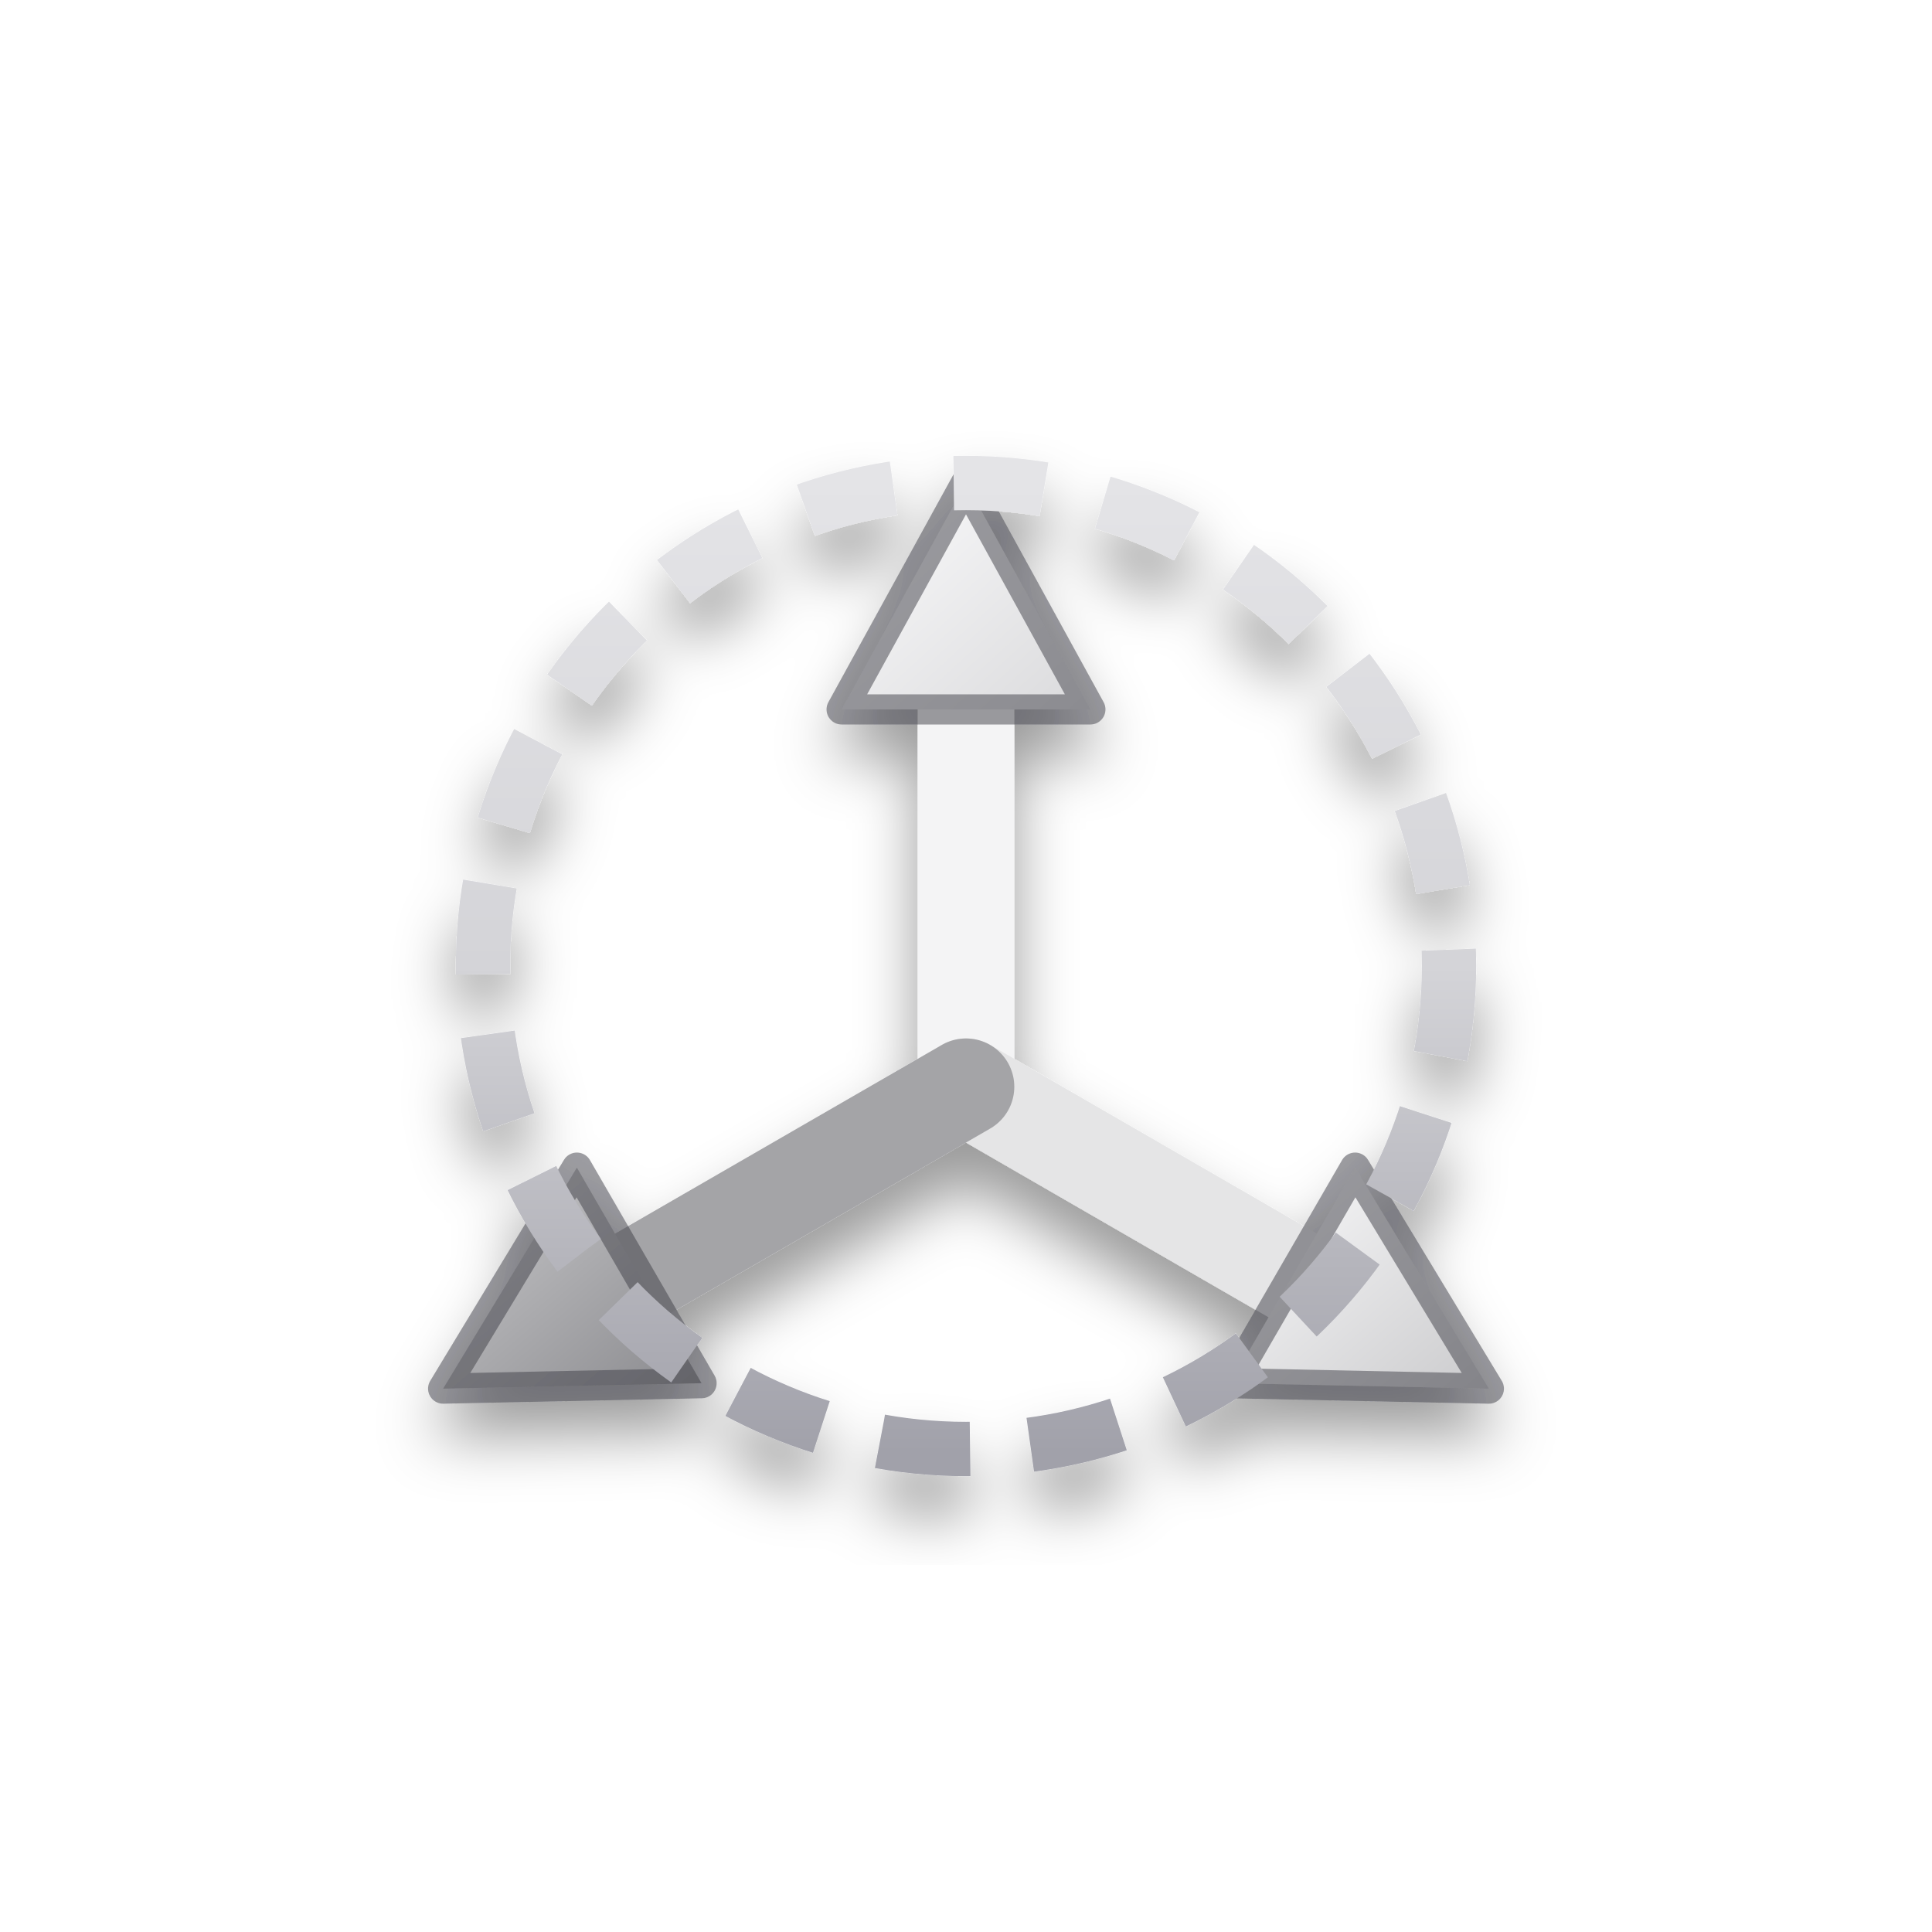
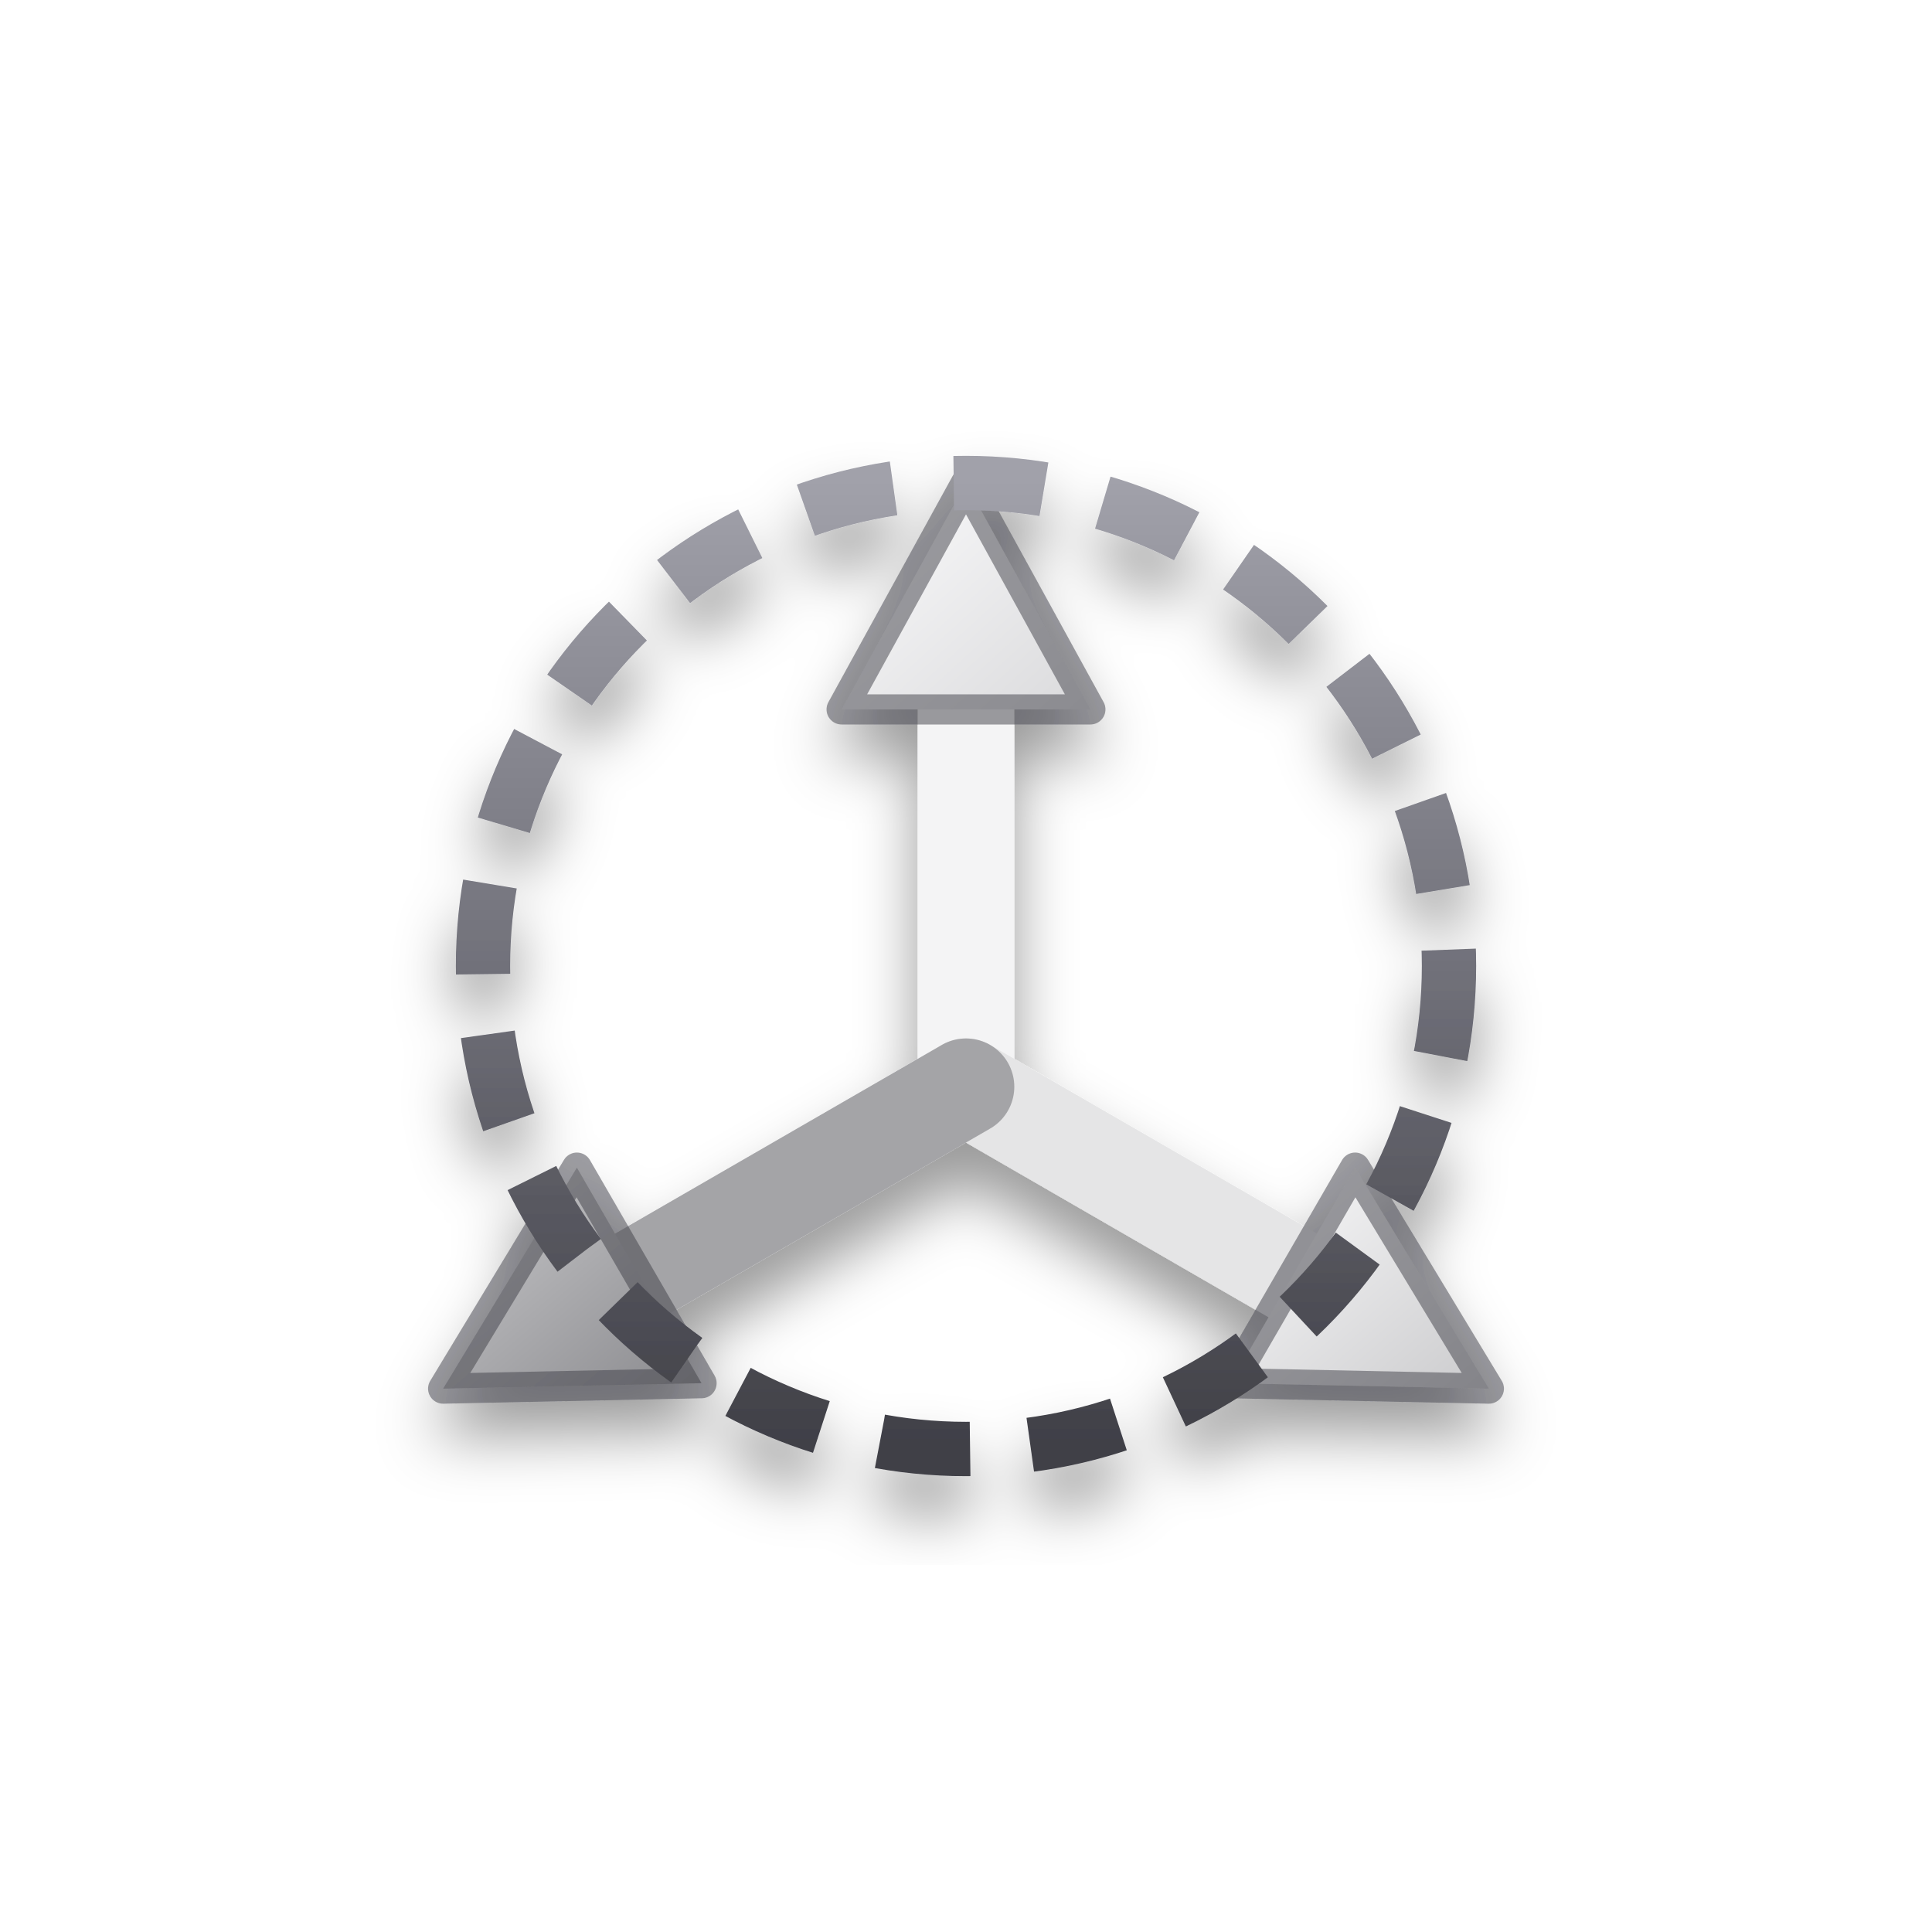
<svg xmlns="http://www.w3.org/2000/svg" viewBox="0 0 64 64" width="64" height="64">
  <defs>
    <linearGradient id="uv_bright" x1="0.15" y1="0" x2="0.85" y2="1">
-       <stop offset="0%" stop-color="#FFFFFF" />
-       <stop offset="55%" stop-color="#E4E4E7" />
-       <stop offset="100%" stop-color="#D4D4D8" />
+       <stop offset="0%" stop-color="#E4E4E7" />
+       <stop offset="50%" stop-color="#A1A1AA" />
+       <stop offset="100%" stop-color="#52525B" />
    </linearGradient>
    <linearGradient id="uv_mid" x1="0" y1="0" x2="0" y2="1">
-       <stop offset="0%" stop-color="#E4E4E7" />
-       <stop offset="50%" stop-color="#D4D4D8" />
-       <stop offset="100%" stop-color="#A1A1AA" />
+       <stop offset="0%" stop-color="#A1A1AA" />
+       <stop offset="50%" stop-color="#71717A" />
+       <stop offset="100%" stop-color="#3F3F46" />
    </linearGradient>
    <linearGradient id="uv_slate" x1="0" y1="0" x2="0" y2="1">
-       <stop offset="0%" stop-color="#D4D4D8" />
-       <stop offset="100%" stop-color="#71717A" />
+       <stop offset="0%" stop-color="#71717A" />
+       <stop offset="60%" stop-color="#52525B" />
+       <stop offset="100%" stop-color="#27272A" />
    </linearGradient>
    <linearGradient id="uv_dark" x1="0" y1="0" x2="0" y2="1">
-       <stop offset="0%" stop-color="#71717A" />
-       <stop offset="100%" stop-color="#3F3F46" />
+       <stop offset="0%" stop-color="#52525B" />
+       <stop offset="65%" stop-color="#3F3F46" />
+       <stop offset="100%" stop-color="#18181B" />
    </linearGradient>
    <radialGradient id="uv_head_lit" cx="35%" cy="25%" r="72%">
-       <stop offset="0%" stop-color="#FFFFFF" />
-       <stop offset="55%" stop-color="#E4E4E7" />
-       <stop offset="100%" stop-color="#A1A1AA" />
+       <stop offset="0%" stop-color="#E4E4E7" />
+       <stop offset="45%" stop-color="#A1A1AA" />
+       <stop offset="100%" stop-color="#3F3F46" />
    </radialGradient>
    <radialGradient id="uv_sphere" cx="35%" cy="30%" r="68%">
-       <stop offset="0%" stop-color="#FFFFFF" />
-       <stop offset="48%" stop-color="#D4D4D8" />
-       <stop offset="100%" stop-color="#71717A" />
+       <stop offset="0%" stop-color="#E4E4E7" />
+       <stop offset="40%" stop-color="#71717A" />
+       <stop offset="100%" stop-color="#27272A" />
    </radialGradient>
    <linearGradient id="card_bg" x1="0" y1="0" x2="0" y2="1">
      <stop offset="0%" stop-color="#27272A" />
      <stop offset="65%" stop-color="#1C1C1F" />
      <stop offset="100%" stop-color="#141417" />
    </linearGradient>
    <radialGradient id="card_floor" cx="50%" cy="78%" r="42%">
      <stop offset="0%" stop-color="#000000" stop-opacity="0.55" />
      <stop offset="100%" stop-color="#000000" stop-opacity="0" />
    </radialGradient>
    <filter id="soft_drop" x="-12%" y="-12%" width="124%" height="124%">
      <feDropShadow dx="0" dy="1.3" stdDeviation="1.0" flood-color="#000000" flood-opacity="0.40" />
    </filter>
    <linearGradient id="l1" x1="0" y1="0" x2="1" y2="1" gradientUnits="objectBoundingBox">
      <stop offset="0" stop-color="#fcfcfd" />
      <stop offset="1" stop-color="#dadadc" />
    </linearGradient>
    <linearGradient id="l2" x1="0" y1="0" x2="1" y2="1" gradientUnits="objectBoundingBox">
      <stop offset="0" stop-color="#fcfcfd" />
      <stop offset="1" stop-color="#cbcbcd" />
    </linearGradient>
    <linearGradient id="l3" x1="0" y1="0" x2="1" y2="1" gradientUnits="objectBoundingBox">
      <stop offset="0" stop-color="#cbcbcd" />
      <stop offset="1" stop-color="#8a8a8e" />
    </linearGradient>
  </defs>
  <g filter="url(#soft_drop)">
    <path d="M 32.00 36.00 L 32.00 21.62" fill="none" stroke="#f4f4f5" stroke-opacity="1.0" stroke-width="3.2" stroke-linecap="round" stroke-linejoin="round" />
    <polygon points="32.00,16.00 36.12,23.50 27.88,23.50" fill="url(#l1)" stroke="#3f3f46" stroke-opacity="0.5" stroke-width="1.0" stroke-linejoin="round" />
    <path d="M 32.00 36.00 L 44.45 43.19" fill="none" stroke="#e5e5e6" stroke-opacity="1.0" stroke-width="3.2" stroke-linecap="round" stroke-linejoin="round" />
    <polygon points="49.32,46.00 40.76,45.82 44.89,38.68" fill="url(#l2)" stroke="#3f3f46" stroke-opacity="0.5" stroke-width="1.0" stroke-linejoin="round" />
    <path d="M 32.00 36.00 L 19.55 43.19" fill="none" stroke="#a4a4a7" stroke-opacity="1.0" stroke-width="3.2" stroke-linecap="round" stroke-linejoin="round" />
    <polygon points="14.68,46.00 19.11,38.68 23.24,45.82" fill="url(#l3)" stroke="#3f3f46" stroke-opacity="0.5" stroke-width="1.0" stroke-linejoin="round" />
    <circle cx="32" cy="32" r="16" fill="none" stroke="url(#uv_mid)" stroke-width="1.8" stroke-dasharray="3 2" />
  </g>
</svg>
